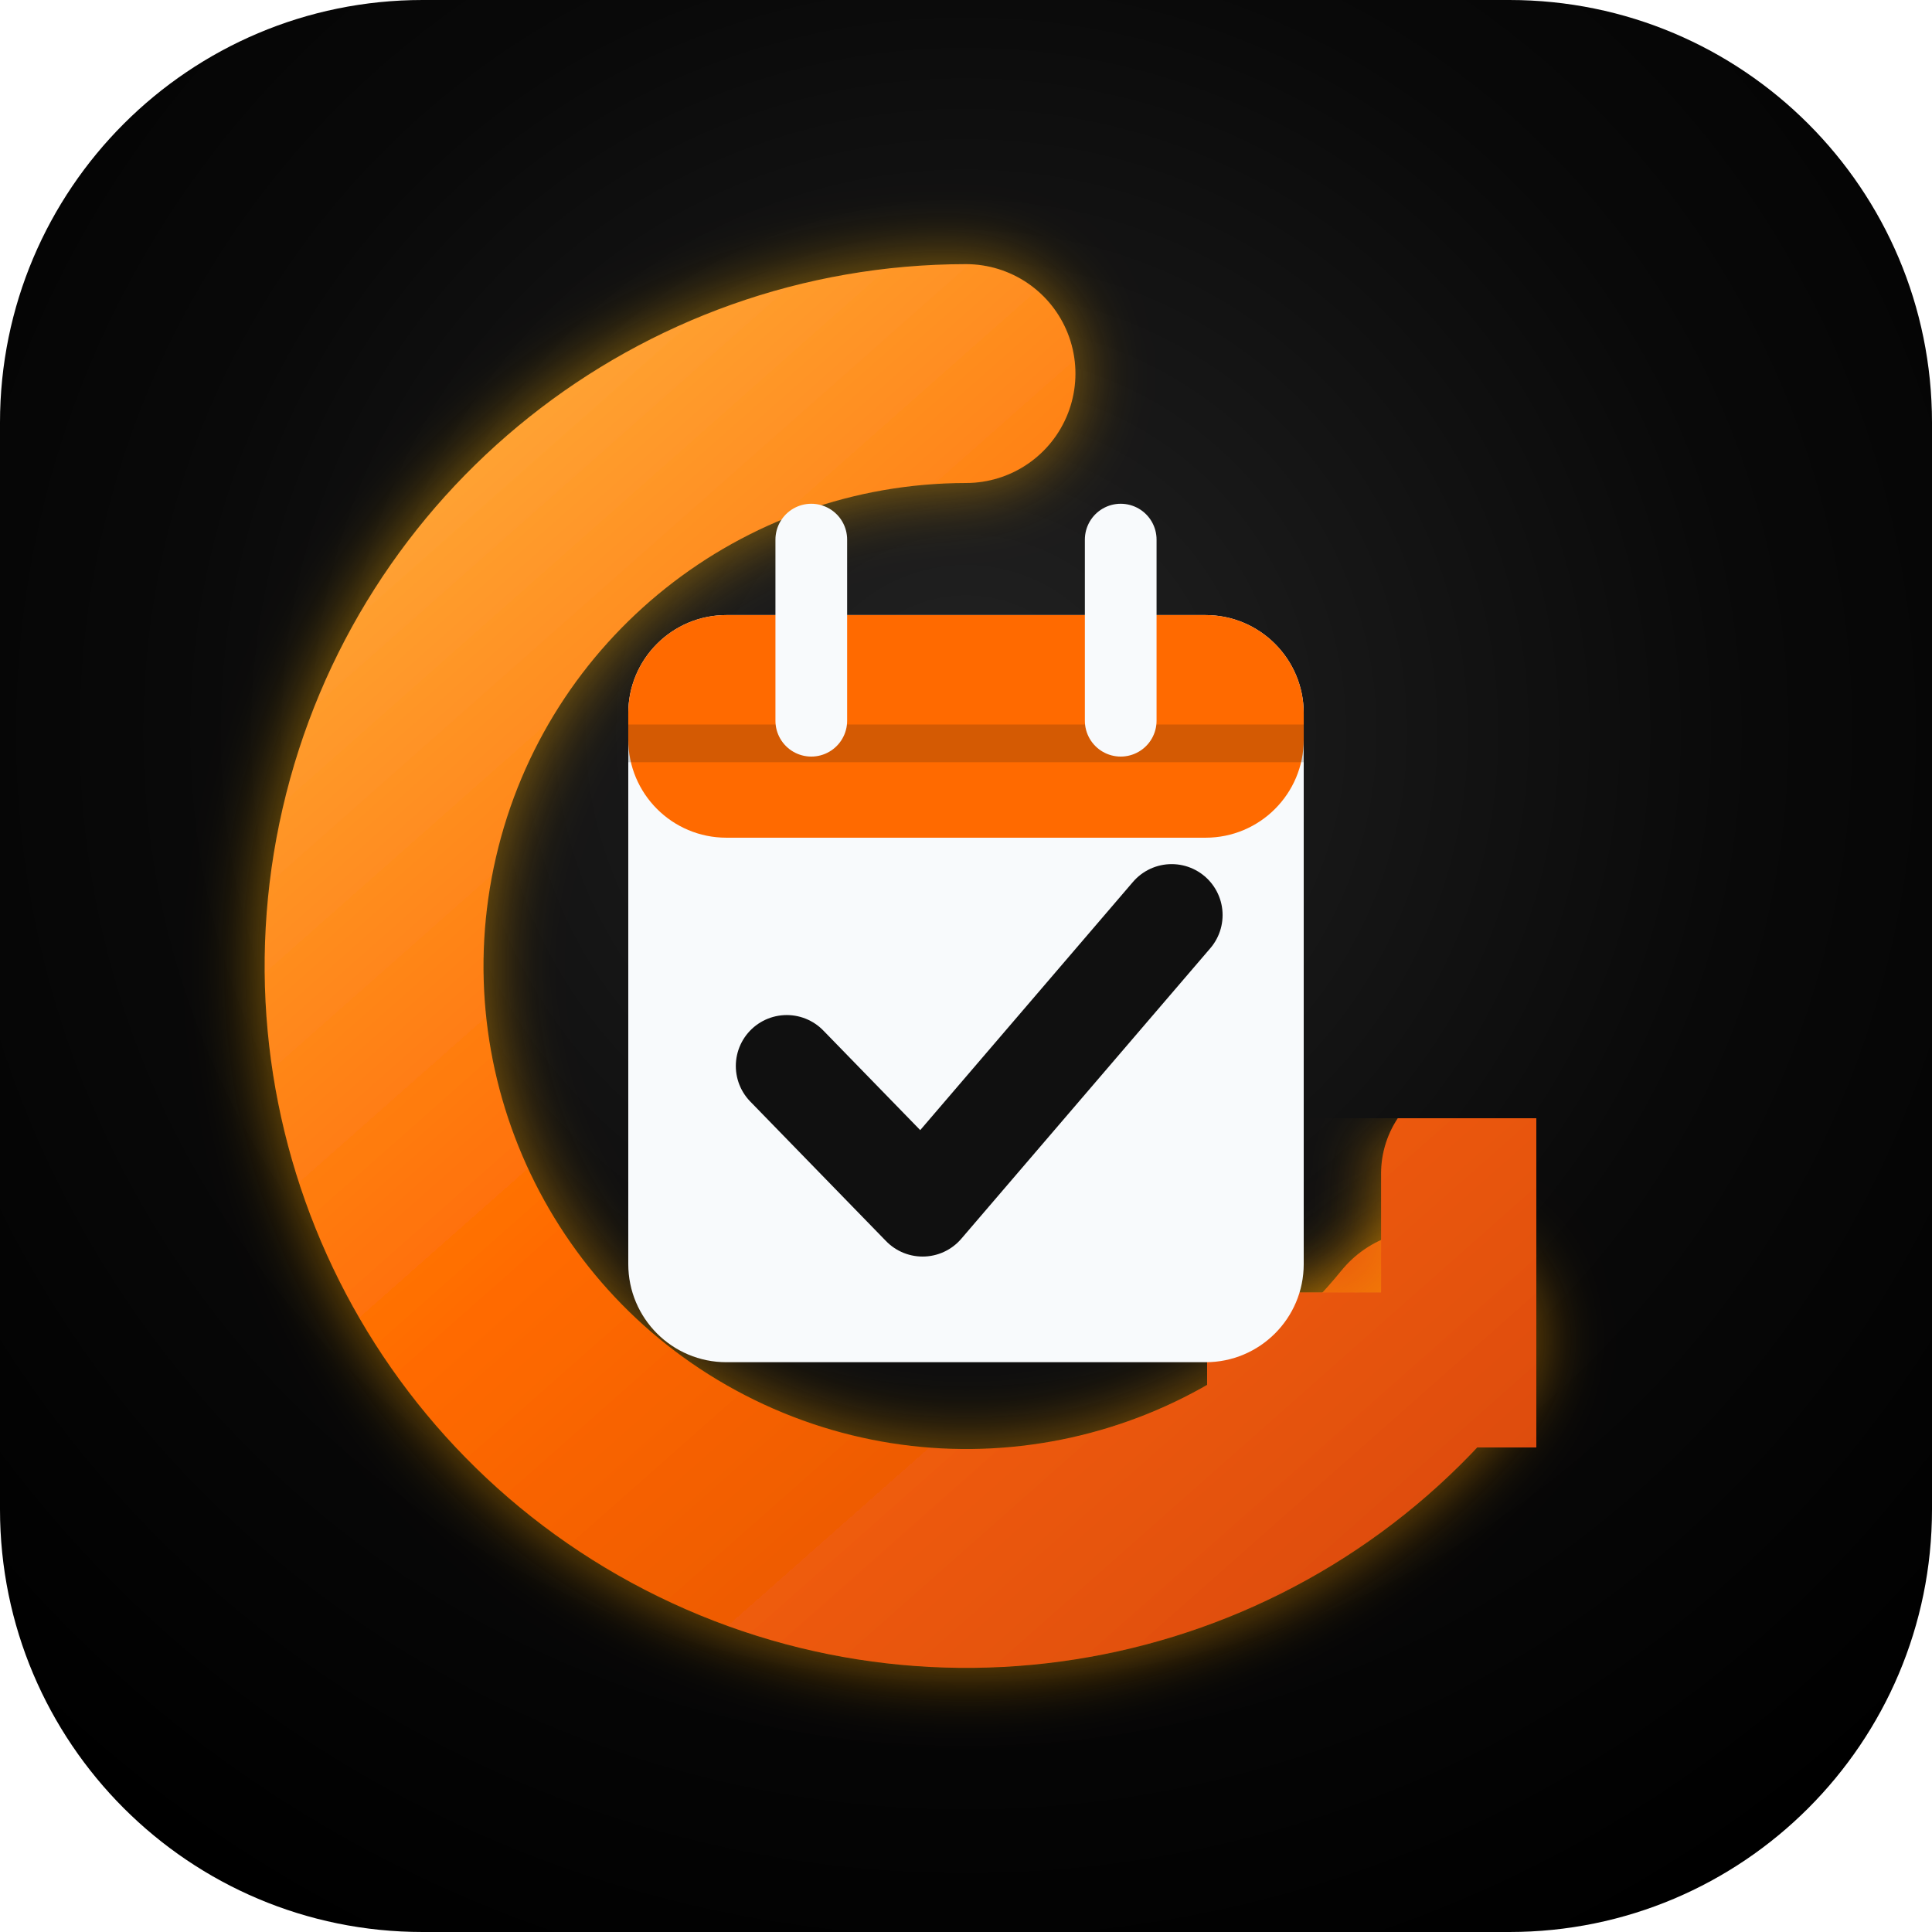
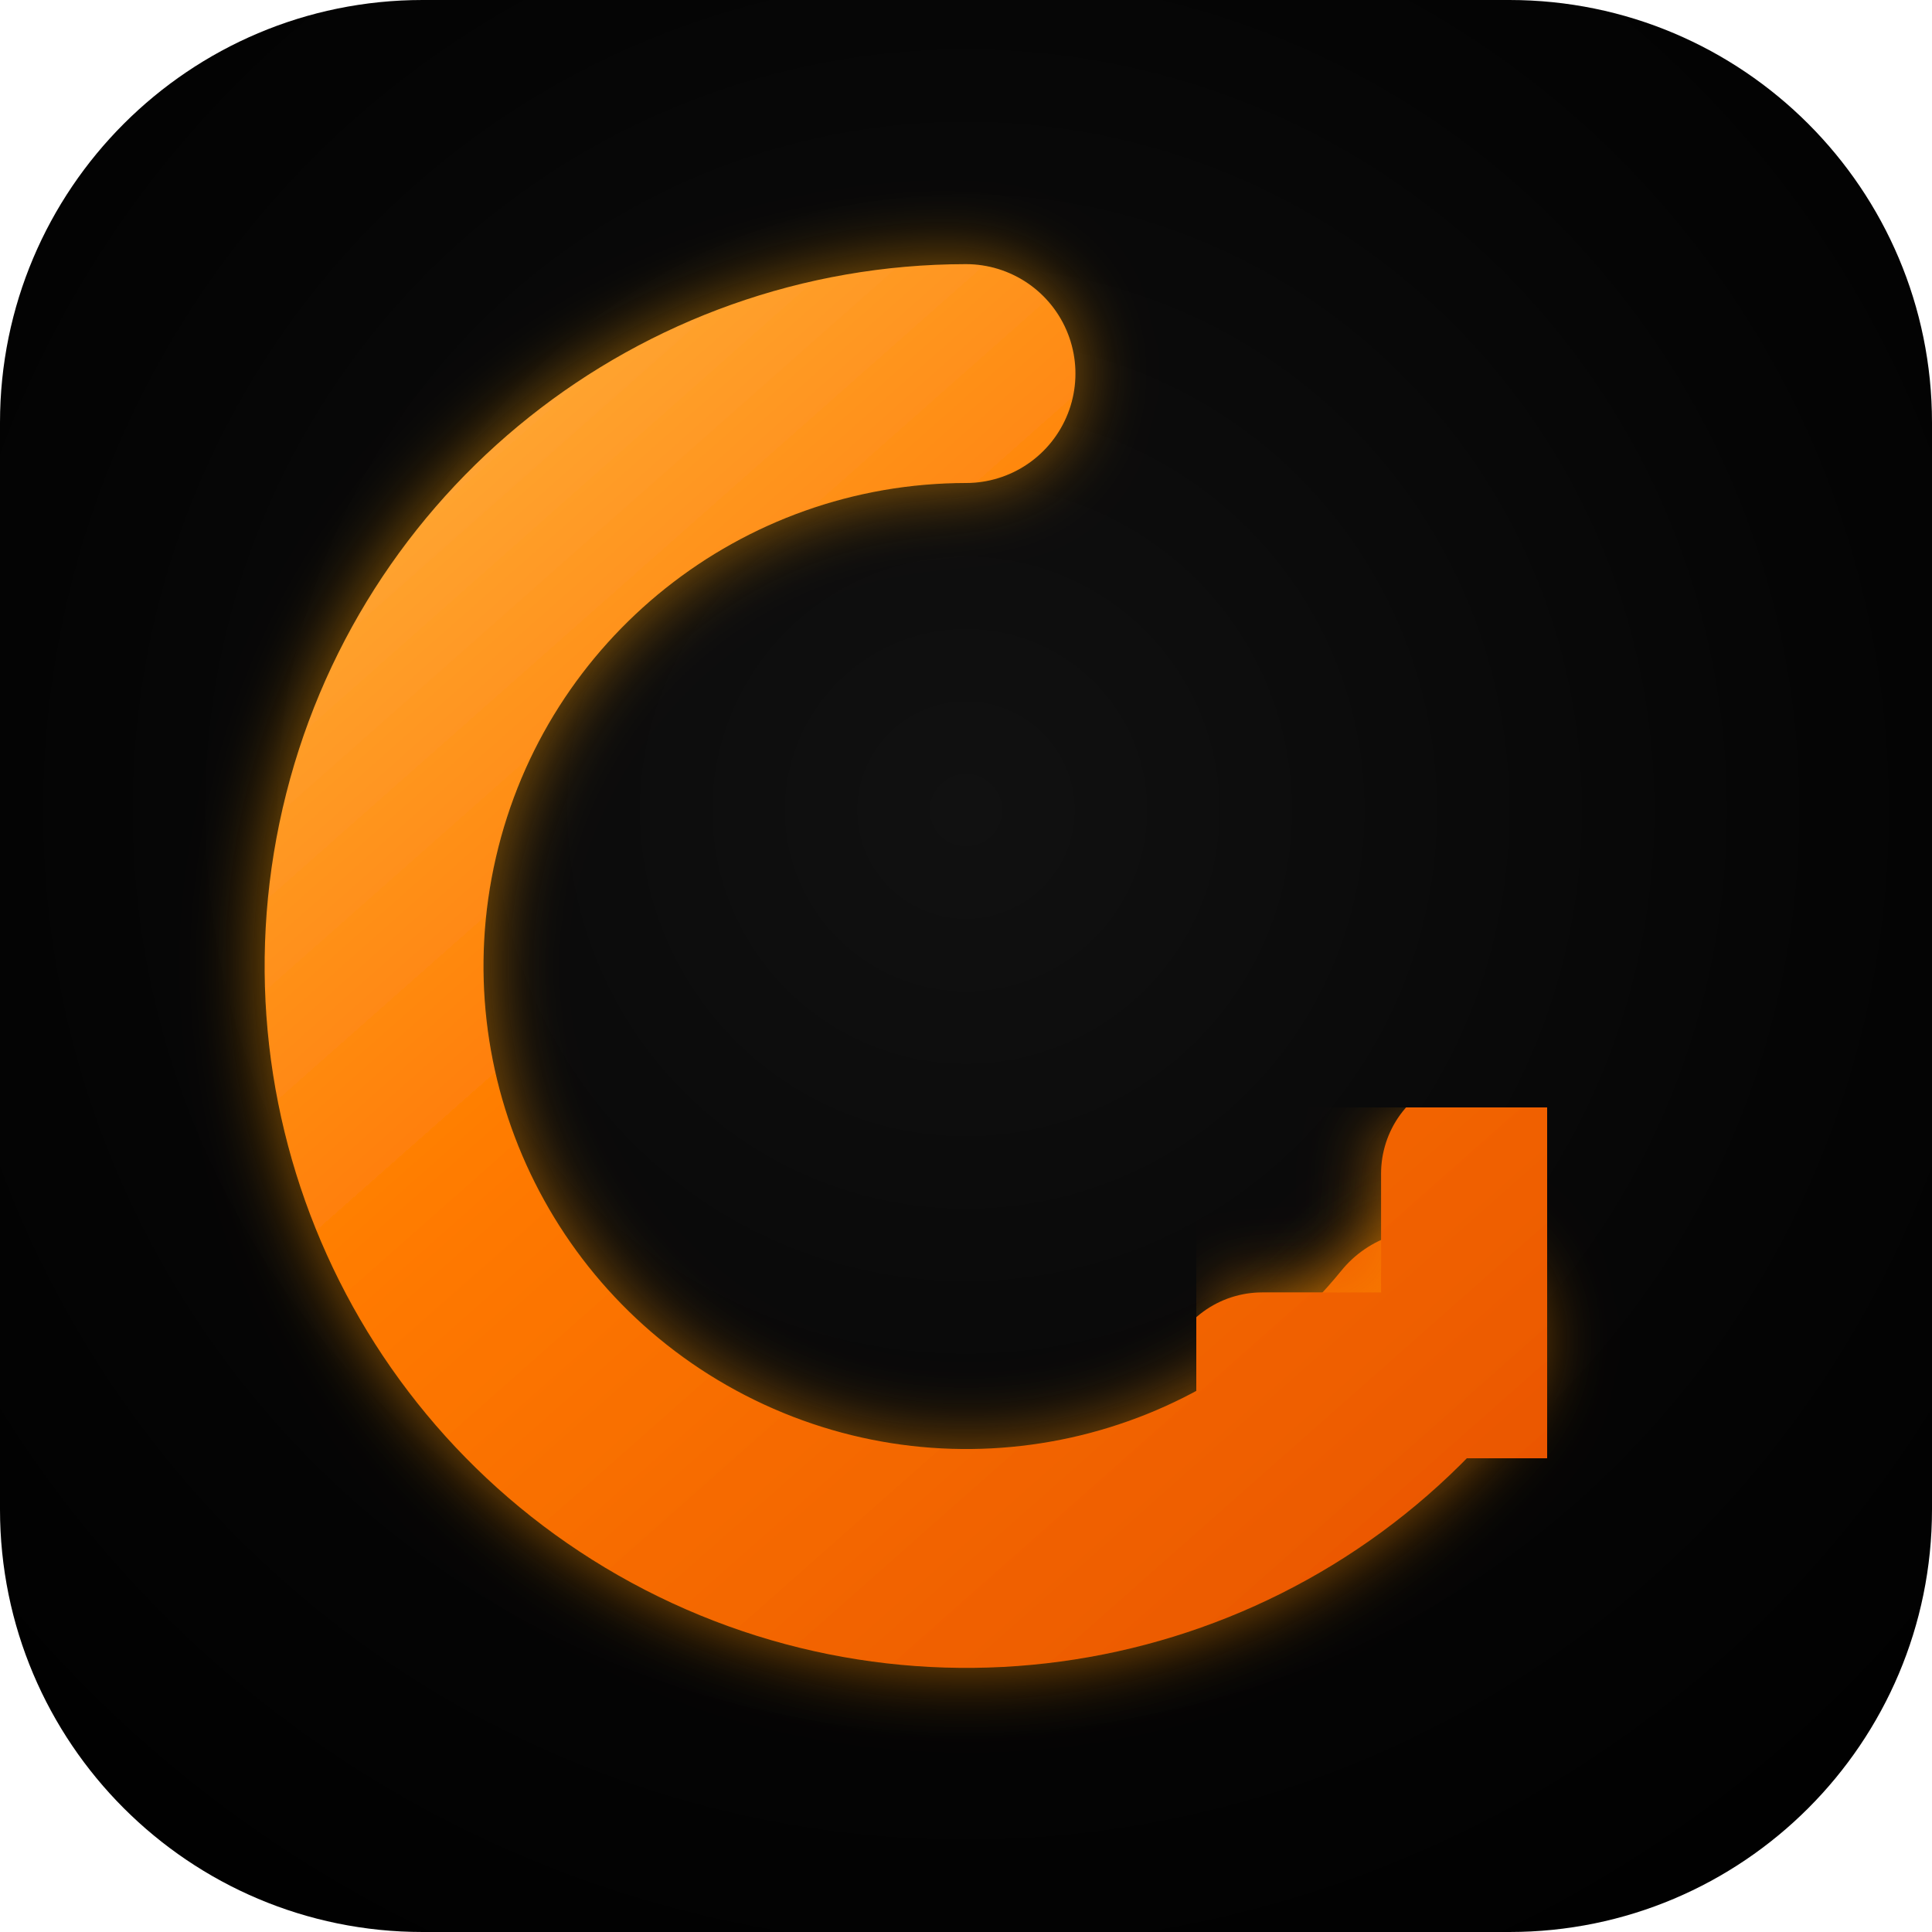
- <svg xmlns="http://www.w3.org/2000/svg" viewBox="0 0 1024 1024" role="img" aria-label="Oboro Booking icon">
+ <svg xmlns="http://www.w3.org/2000/svg" viewBox="0 0 1024 1024" role="img" aria-label="Oboro Lab icon">
  <defs>
-     <radialGradient id="bg" cx="50%" cy="38%" r="70%">
-       <stop offset="0%" stop-color="#232323" />
-       <stop offset="58%" stop-color="#090909" />
+     <radialGradient id="bg" cx="50%" cy="42%" r="72%">
+       <stop offset="0%" stop-color="#111111" />
+       <stop offset="62%" stop-color="#050505" />
      <stop offset="100%" stop-color="#000000" />
    </radialGradient>
    <linearGradient id="orange" x1="210" y1="150" x2="820" y2="840" gradientUnits="userSpaceOnUse">
      <stop offset="0%" stop-color="#ffb241" />
-       <stop offset="48%" stop-color="#ff6a00" />
-       <stop offset="100%" stop-color="#d9480f" />
+       <stop offset="42%" stop-color="#ff7a00" />
+       <stop offset="100%" stop-color="#e85300" />
    </linearGradient>
-     <filter id="glow" x="-25%" y="-25%" width="150%" height="150%">
-       <feGaussianBlur stdDeviation="18" result="blur" />
-       <feColorMatrix in="blur" type="matrix" values="1 0 0 0 1 0 0.32 0 0 0.34 0 0 0 0 0 0 0 0 0.55 0" />
+     <filter id="glow" x="-30%" y="-30%" width="160%" height="160%">
+       <feGaussianBlur stdDeviation="19" result="blur" />
+       <feColorMatrix in="blur" type="matrix" values="1 0 0 0 1 0 .32 0 0 .24 0 0 0 0 0 0 0 0 .58 0" />
      <feMerge>
        <feMergeNode />
        <feMergeNode in="SourceGraphic" />
      </feMerge>
    </filter>
  </defs>
  <rect width="1024" height="1024" rx="224" fill="url(#bg)" />
  <path d="M512 198a314 314 0 1 0 244 512" fill="none" stroke="url(#orange)" stroke-width="116" stroke-linecap="round" filter="url(#glow)" />
  <path d="M785 622v116h-116" fill="none" stroke="url(#orange)" stroke-width="106" stroke-linecap="round" stroke-linejoin="round" filter="url(#glow)" />
-   <rect x="333" y="326" width="358" height="396" rx="52" fill="#f8fafc" />
-   <rect x="333" y="326" width="358" height="118" rx="52" fill="#ff6a00" />
-   <path d="M333 394h358" stroke="#111111" stroke-opacity=".18" stroke-width="20" />
-   <path d="M430 286v96M594 286v96" stroke="#f8fafc" stroke-width="38" stroke-linecap="round" />
-   <path d="M417 565l72 74 132-154" fill="none" stroke="#101010" stroke-width="54" stroke-linecap="round" stroke-linejoin="round" />
</svg>
